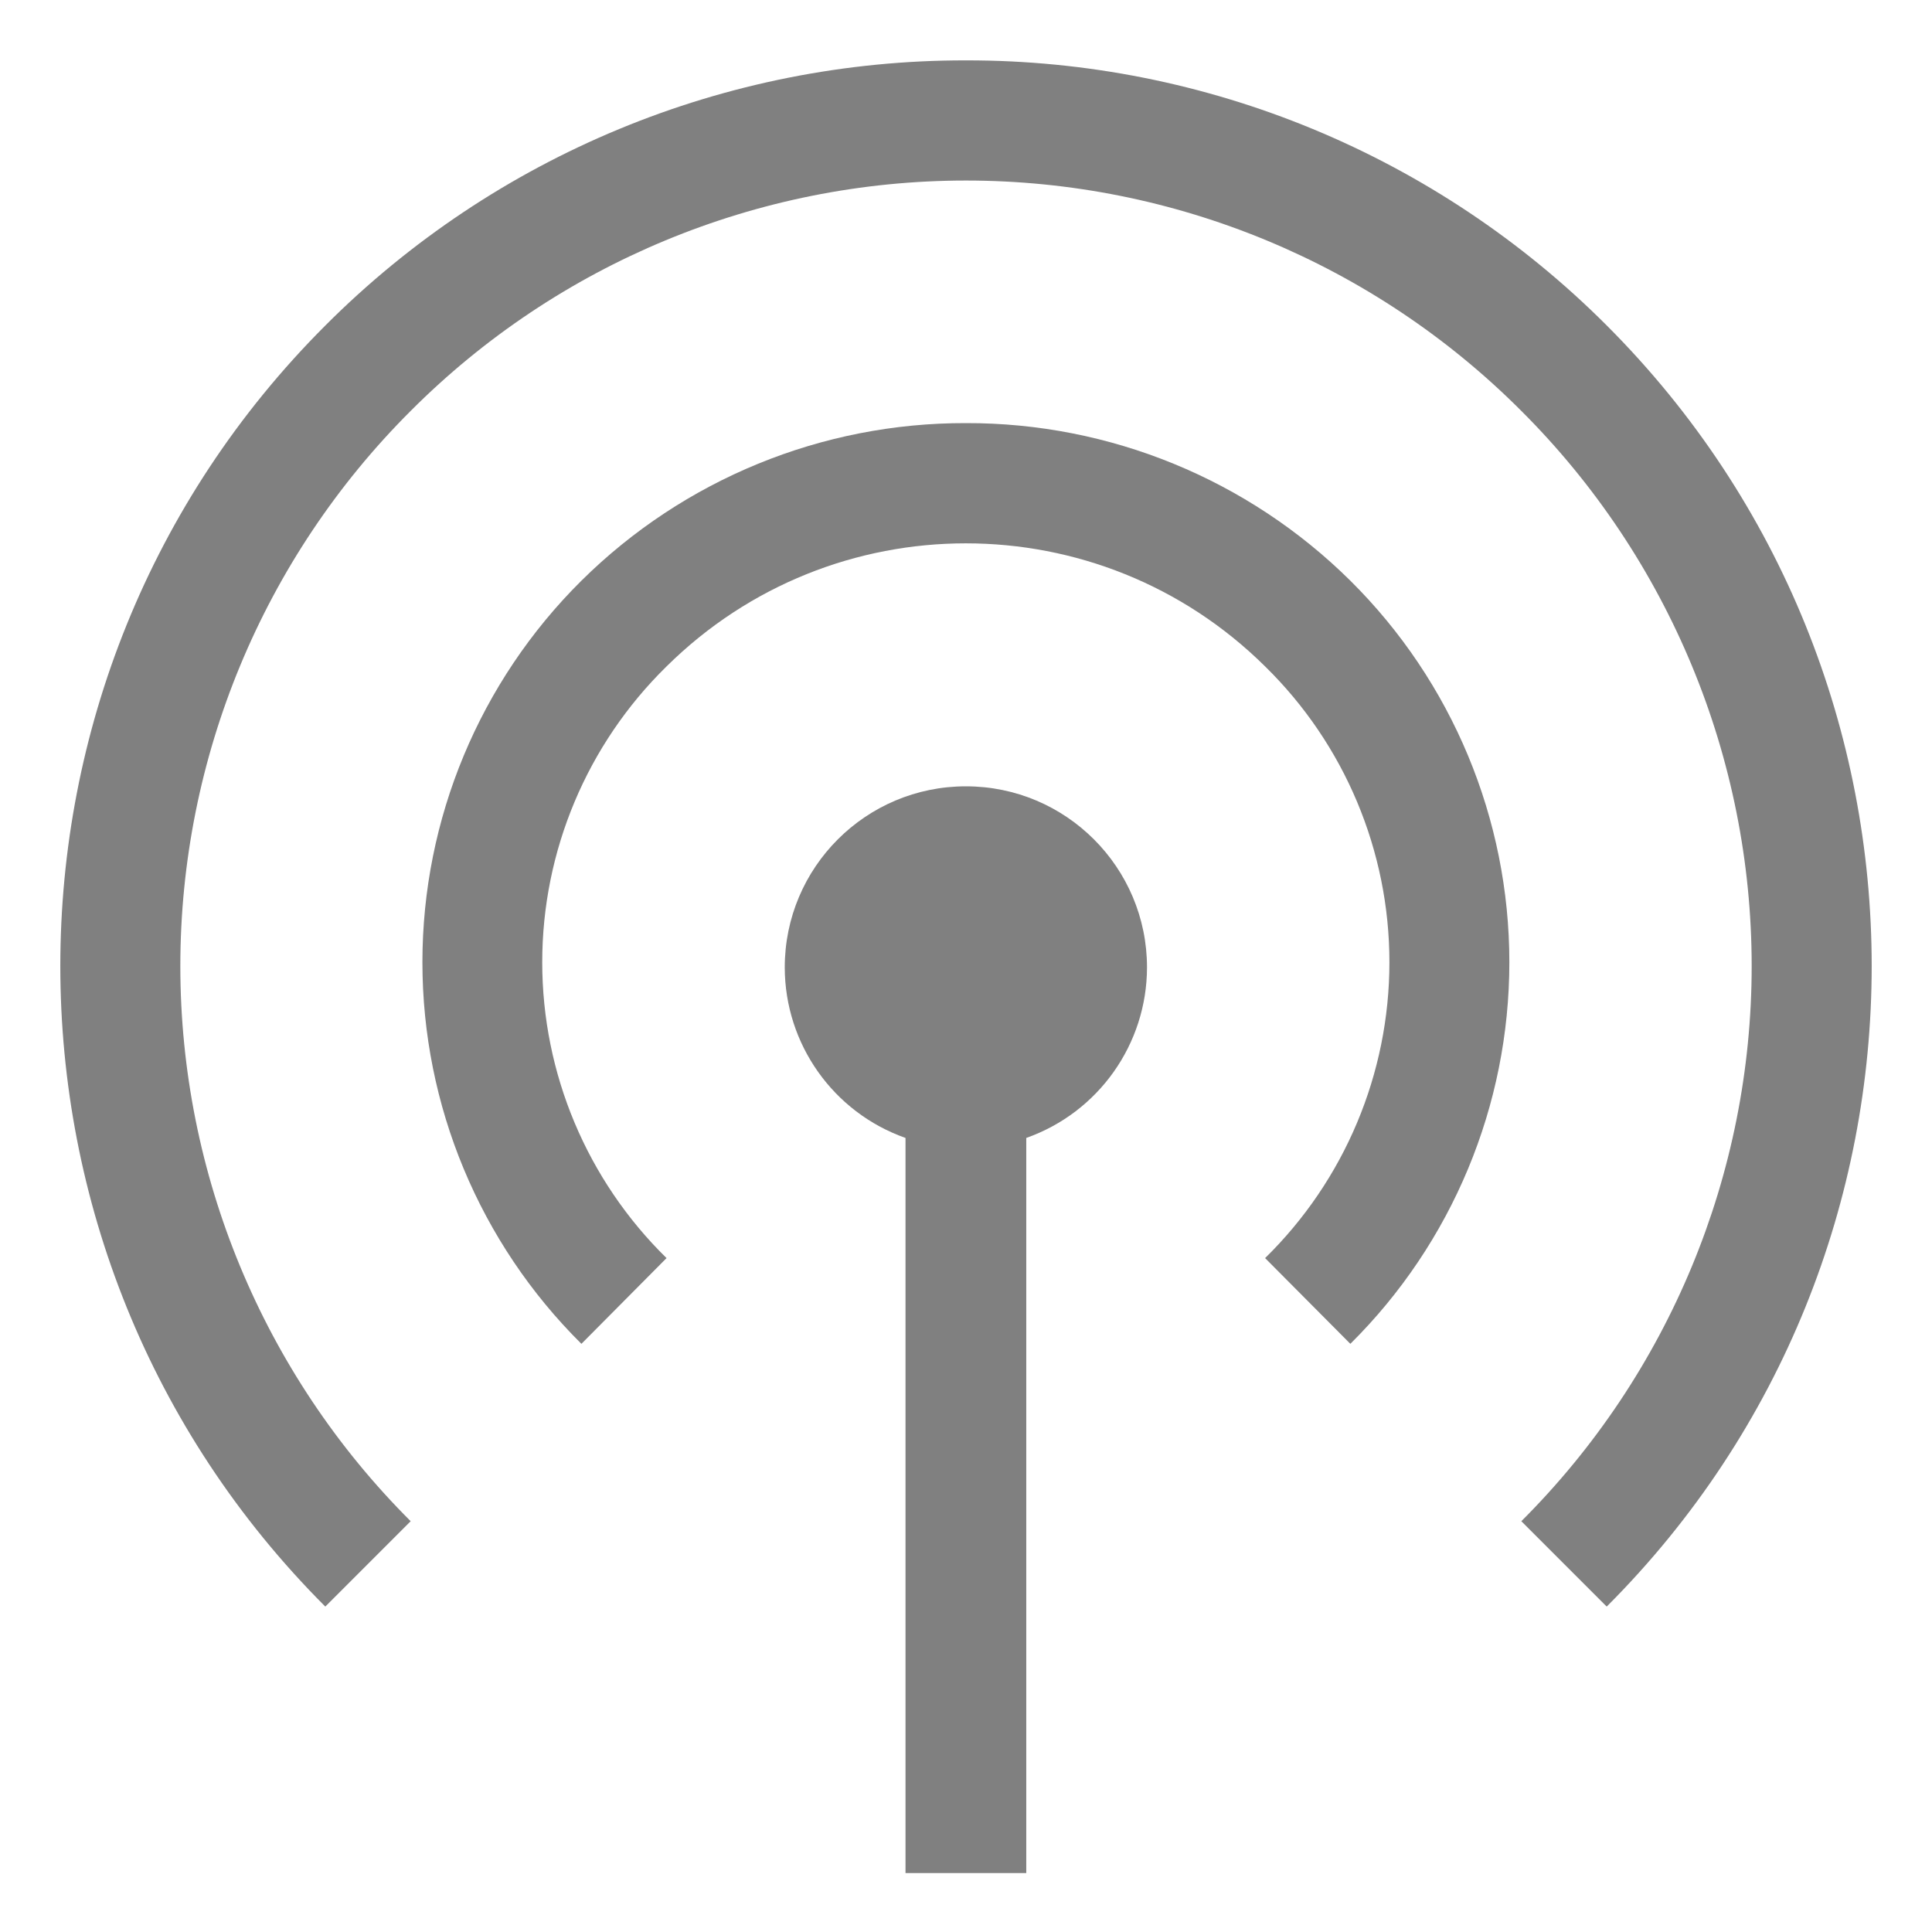
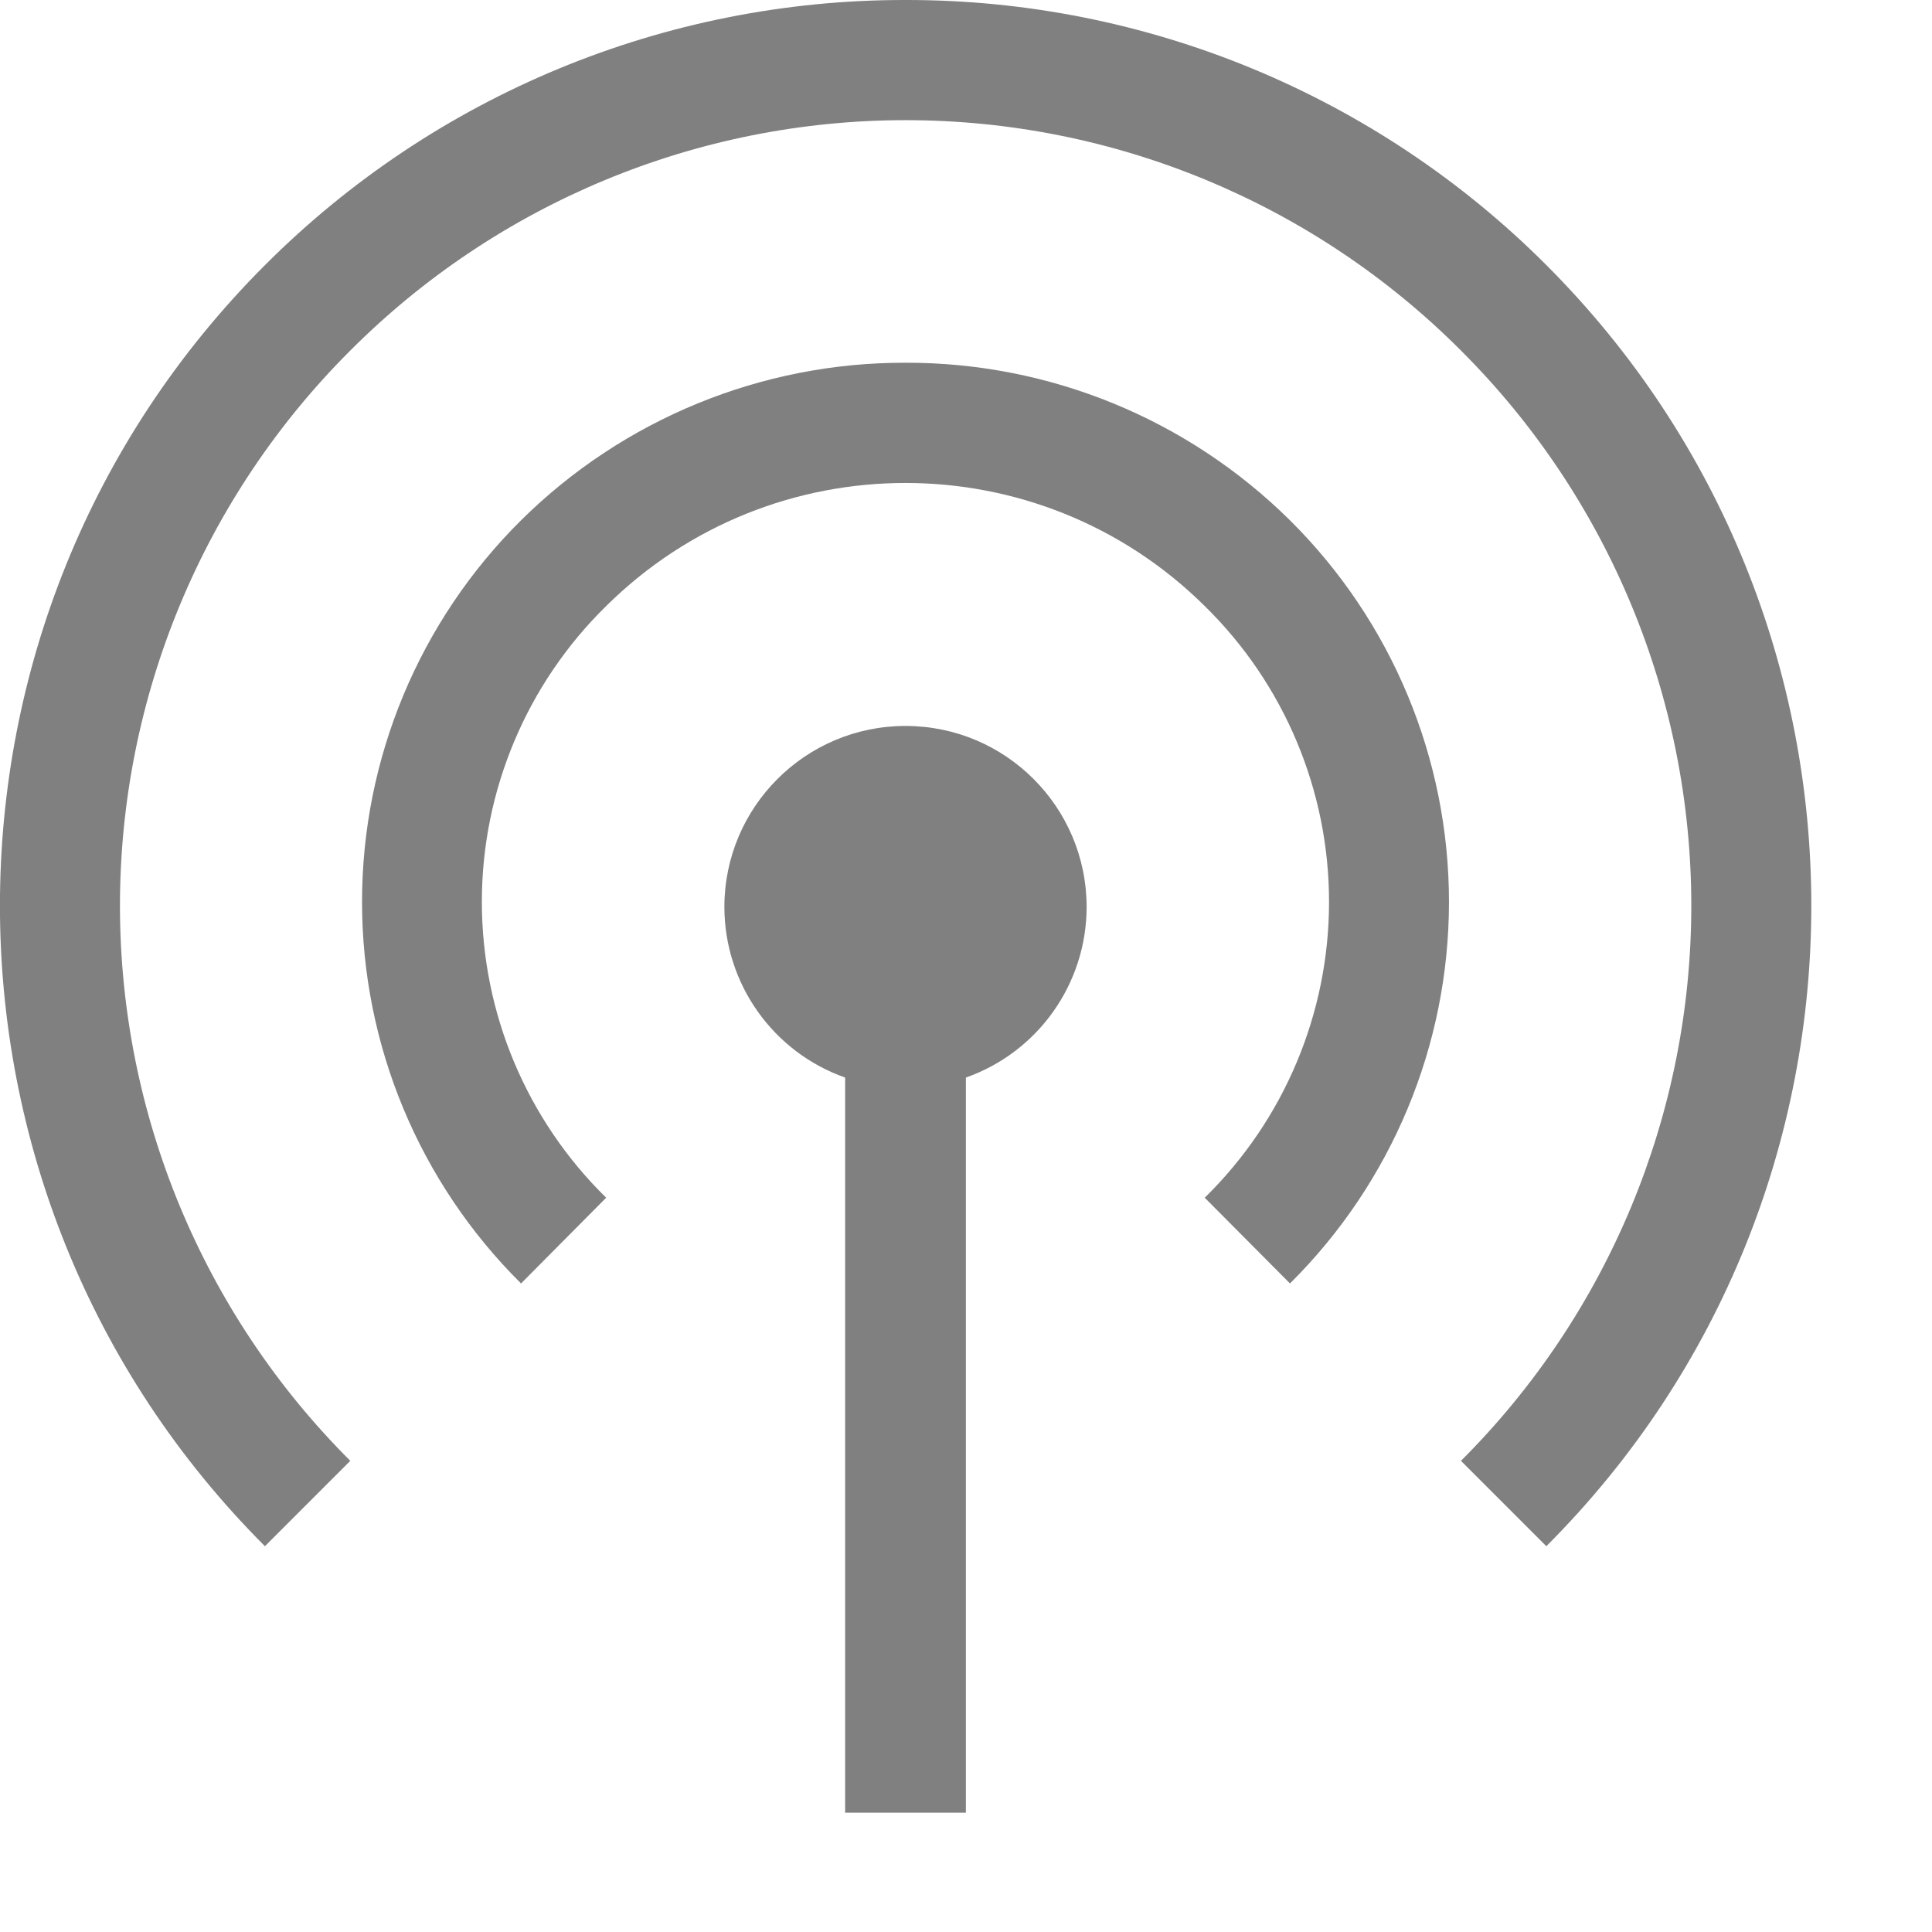
<svg xmlns="http://www.w3.org/2000/svg" height="16" width="16" version="1.1" id="svg10">
  <defs id="defs14" />
-   <g transform="translate(-1172.501,266.512)" id="g8">
+   <g transform="translate(-1173.001,266.012)" id="g8">
    <path color="#000000" d="m 1180.5,-266.012 a 7.48,7.48 0 0 0 -5.305,2.196 c -2.926,2.925 -2.926,7.683 0,10.609 l 0.707,-0.707 a 6.494,6.494 0 0 1 0,-9.195 6.497,6.497 0 0 1 9.198,0 6.494,6.494 0 0 1 0,9.195 l 0.707,0.707 c 2.926,-2.926 2.926,-7.684 0,-10.61 a 7.484,7.484 0 0 0 -5.307,-2.195 z" fill="#808080" font-family="sans-serif" font-weight="400" overflow="visible" style="line-height:normal;font-variant-ligatures:normal;font-variant-position:normal;font-variant-caps:normal;font-variant-numeric:normal;font-variant-alternates:normal;font-feature-settings:normal;text-indent:0;text-align:start;text-decoration:none;text-decoration-line:none;text-decoration-style:solid;text-decoration-color:#000000;text-transform:none;text-orientation:mixed;shape-padding:0;isolation:auto;mix-blend-mode:normal" white-space="normal" id="path2" />
    <path color="#000000" d="m 1180.5,-263.008 a 4.51,4.51 0 0 0 -3.184,1.305 4.45,4.45 0 0 0 0,6.32 l 0.705,-0.71 a 3.43,3.43 0 0 1 0,-4.9 3.523,3.523 0 0 1 4.957,0 3.43,3.43 0 0 1 0,4.9 l 0.706,0.71 a 4.45,4.45 0 0 0 0,-6.32 4.51,4.51 0 0 0 -3.184,-1.305 z" fill="#808080" font-family="sans-serif" font-weight="400" overflow="visible" style="line-height:normal;font-variant-ligatures:normal;font-variant-position:normal;font-variant-caps:normal;font-variant-numeric:normal;font-variant-alternates:normal;font-feature-settings:normal;text-indent:0;text-align:start;text-decoration:none;text-decoration-line:none;text-decoration-style:solid;text-decoration-color:#000000;text-transform:none;text-orientation:mixed;shape-padding:0;isolation:auto;mix-blend-mode:normal" white-space="normal" id="path4" />
-     <path d="m 1180.5,-260 a 1.5,1.5 0 0 0 -1.5,1.5 1.5,1.5 0 0 0 1,1.412 V -251 h 1 v -6.088 a 1.5,1.5 0 0 0 1,-1.412 1.5,1.5 0 0 0 -1.5,-1.5 z" fill="#808080" id="path6" />
+     <path d="m 1180.5,-260 a 1.5,1.5 0 0 0 -1.5,1.5 1.5,1.5 0 0 0 1,1.412 v 6.088 h 1 v -6.088 a 1.5,1.5 0 0 0 1,-1.412 1.5,1.5 0 0 0 -1.5,-1.5 z" fill="#808080" id="path6" />
  </g>
</svg>
